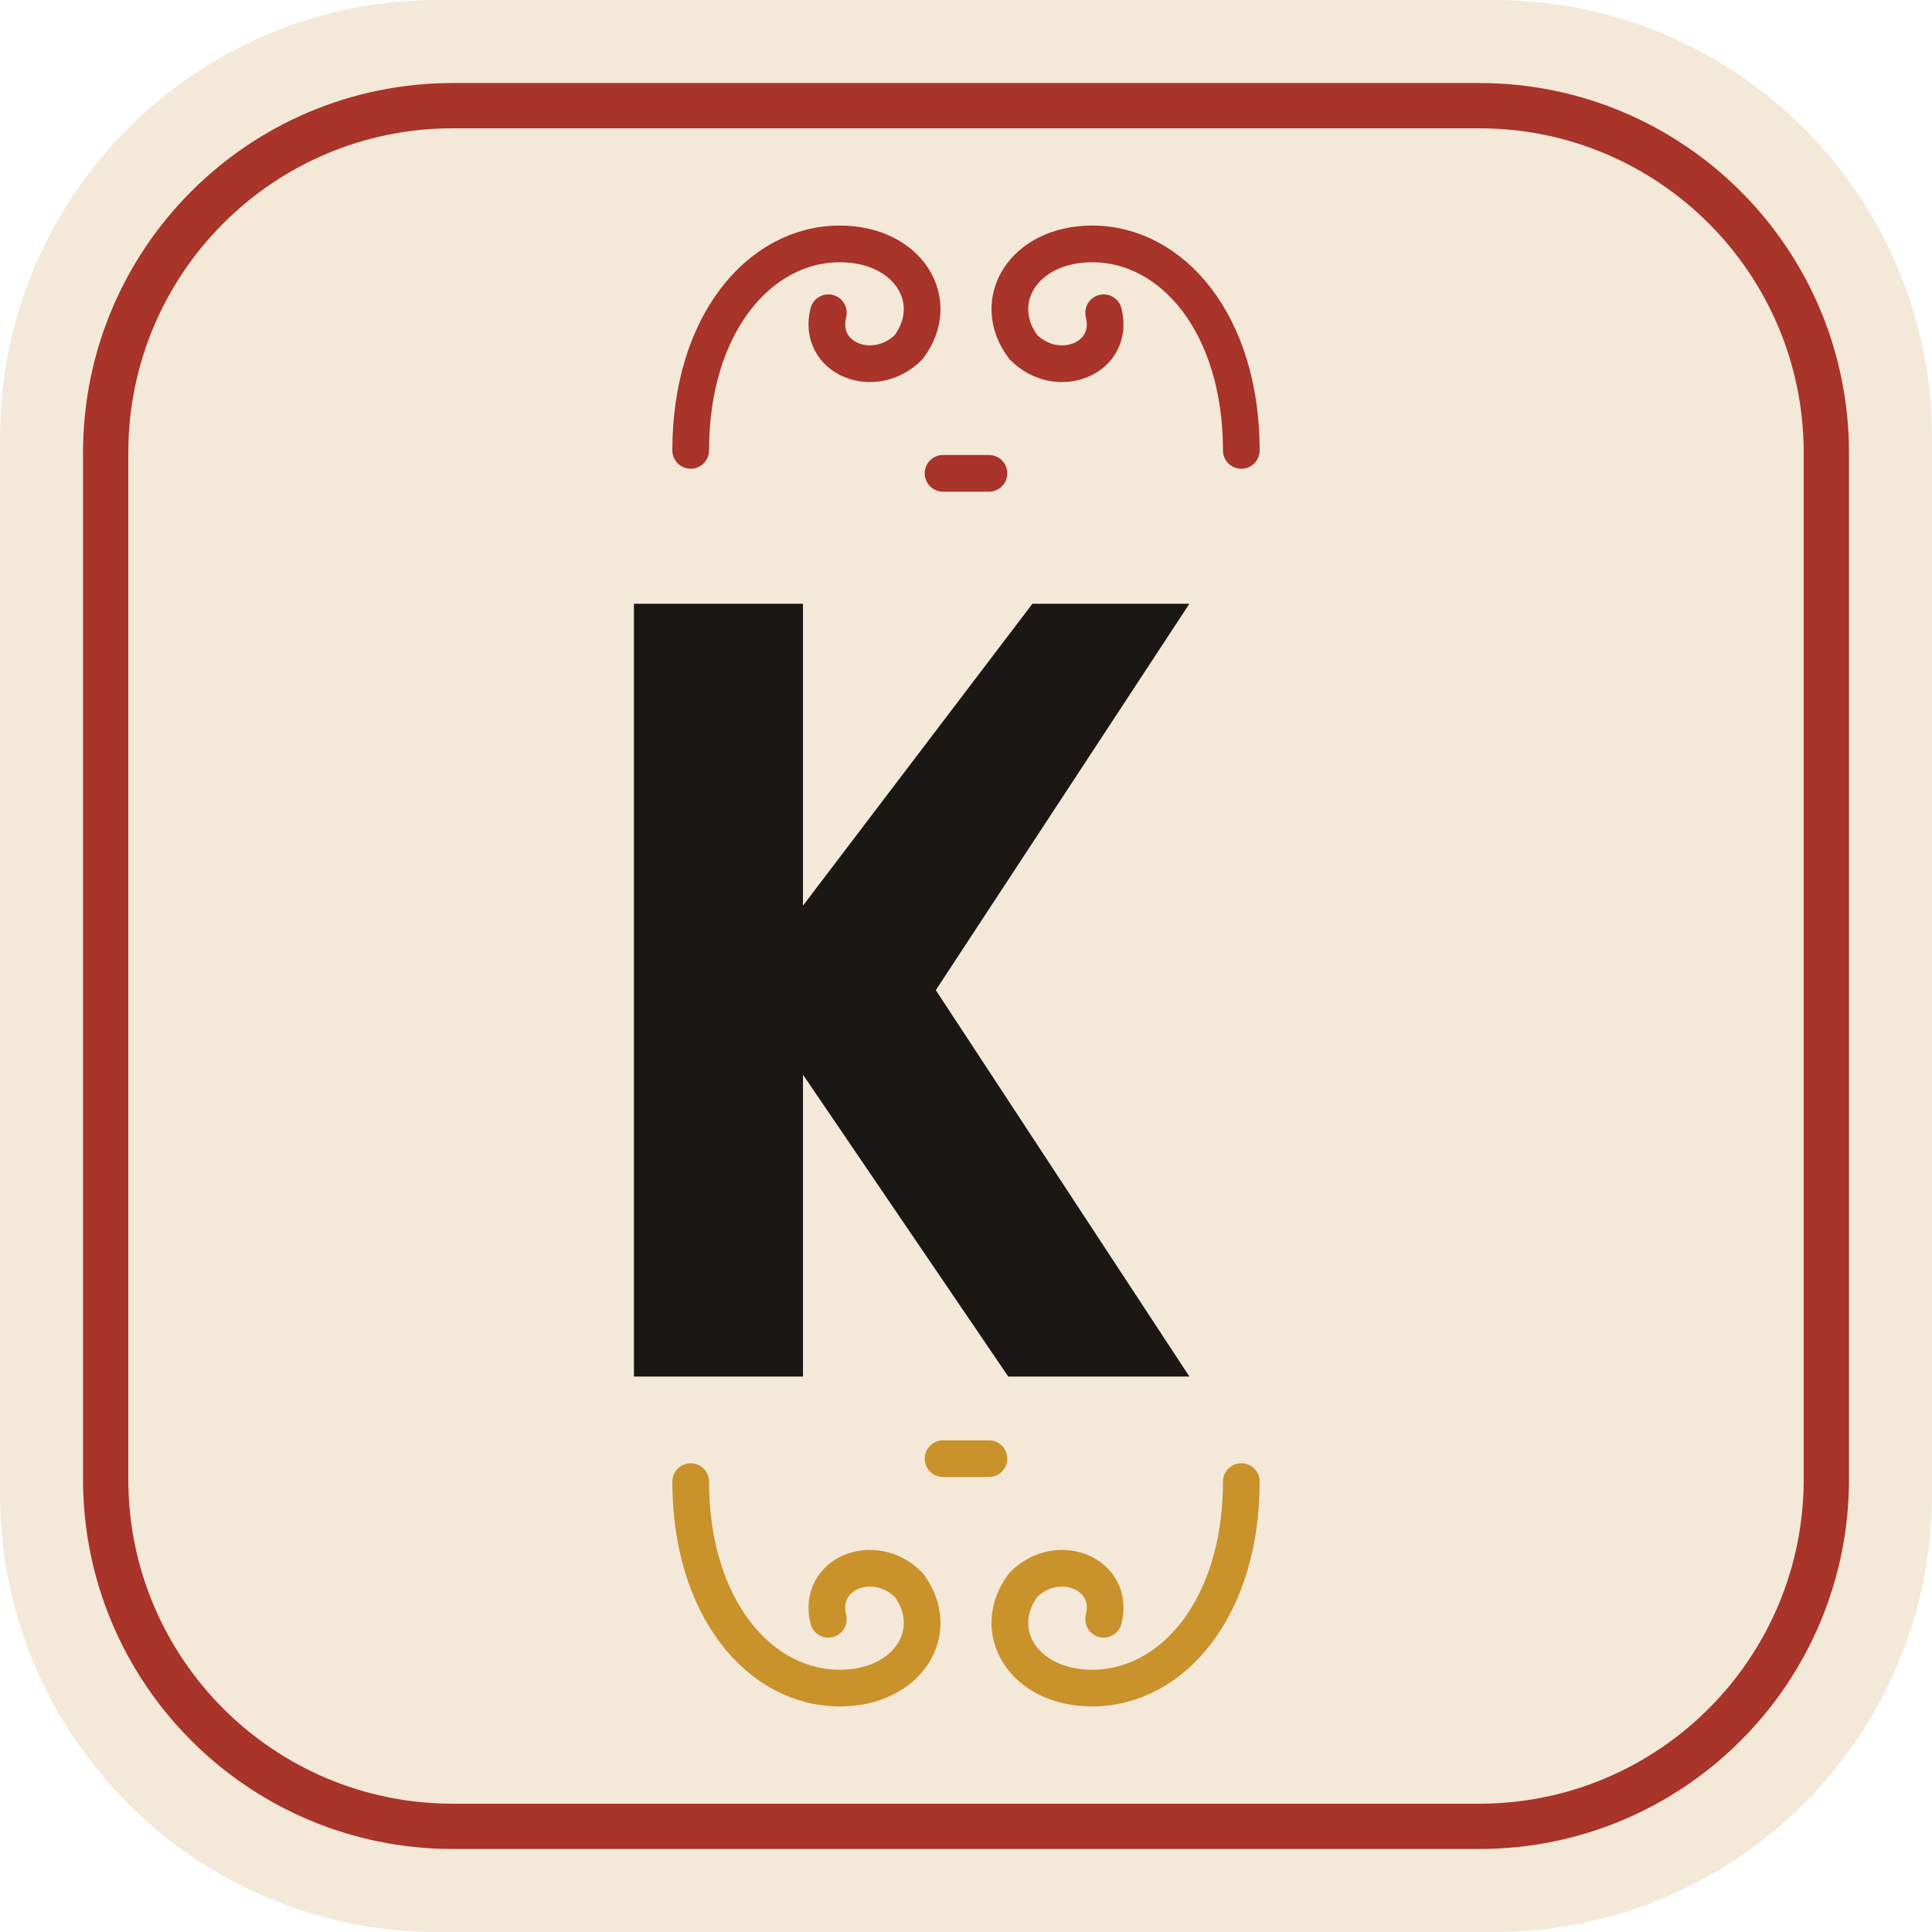
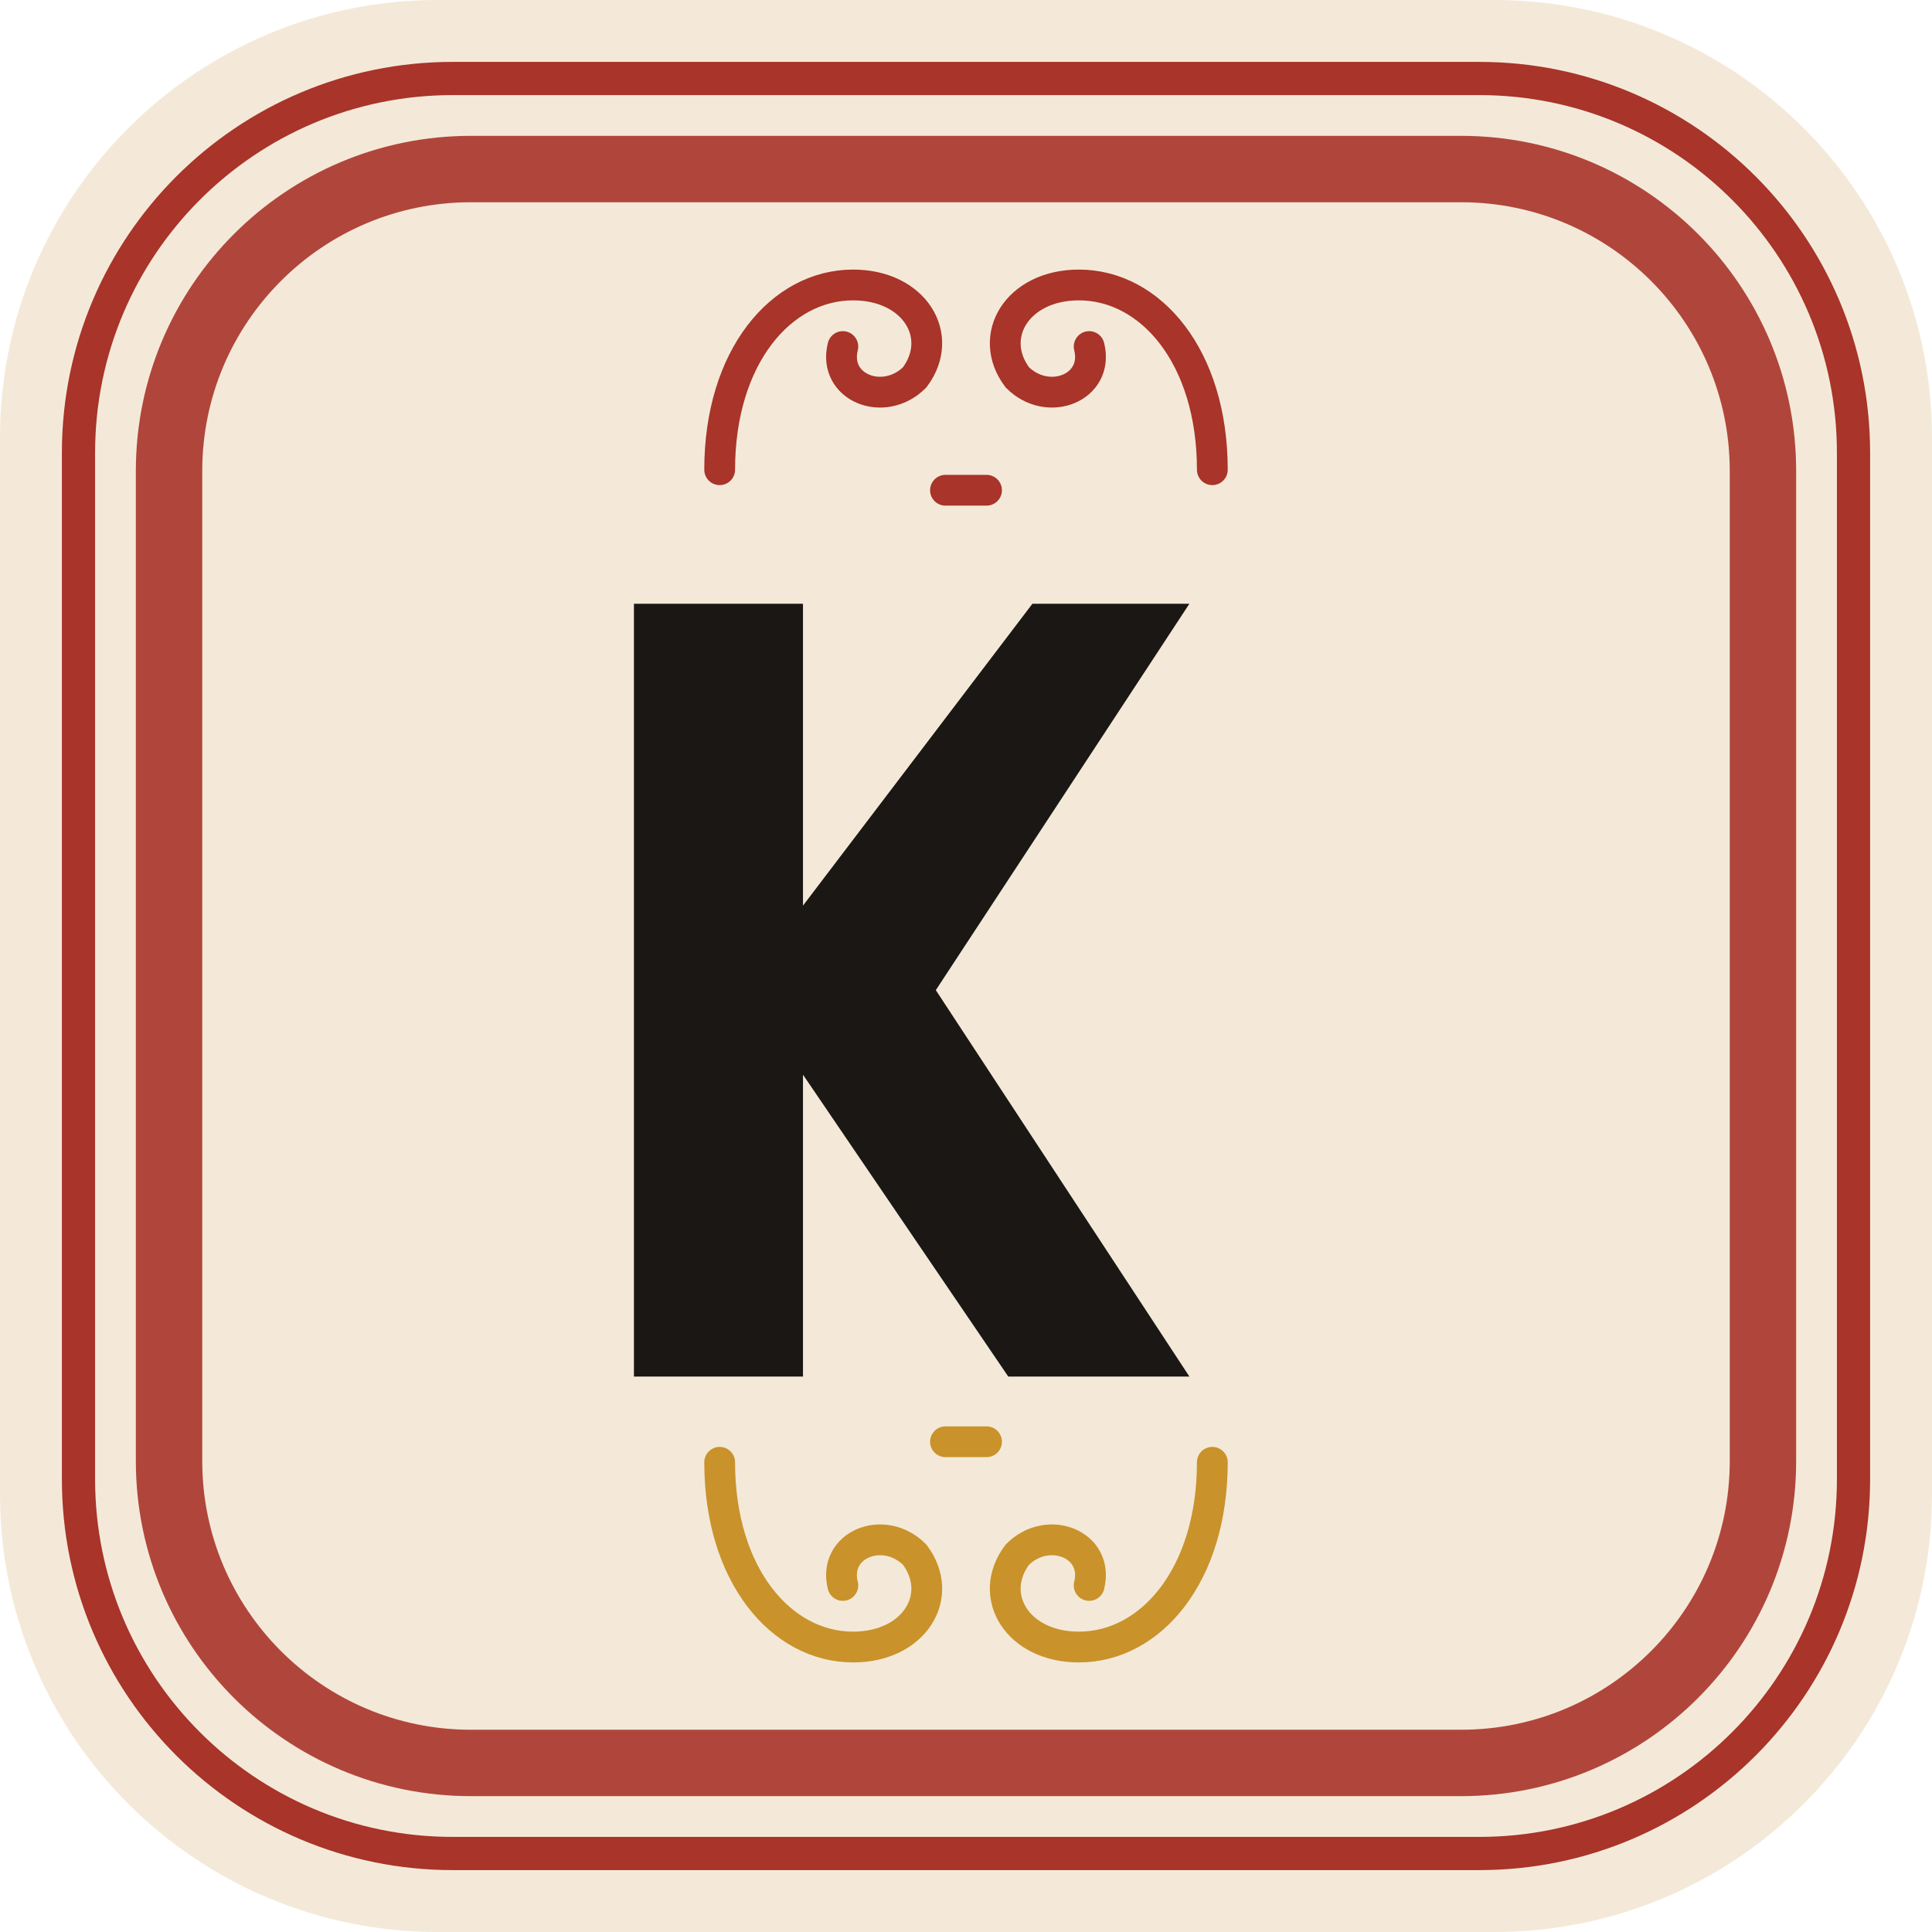
<svg xmlns="http://www.w3.org/2000/svg" viewBox="0 0 64 64" role="img" aria-label="Kadam">
  <defs>
    <path id="kadam-horn" d="M0 20 C0 9 6 2 13 2 C19 2 22 7 19 11 C16 14 11 12 12 8" />
  </defs>
  <rect width="64" height="64" rx="14.5" fill="#F4E9D8" />
-   <rect x="3.5" y="3.5" width="57" height="57" rx="11.5" fill="none" stroke="#A8342A" stroke-width="1.5" />
-   <g id="kadam-ornament" fill="none" stroke-linecap="round" stroke-width="3.2">
-     <g transform="translate(32 11.5) scale(0.38) translate(-24 -11)" stroke="#A8342A">
+   <rect x="2.6" y="2.6" width="58.8" height="58.8" rx="12.4" fill="none" stroke="#A8342A" stroke-width="1.1" />
+   <rect x="5.6" y="5.6" width="52.8" height="52.8" rx="10" fill="none" stroke="#A8342A" stroke-width="2.2" opacity="0.9" />
+   <g id="kadam-ornament" fill="none" stroke-linecap="round" stroke-width="3">
+     <g transform="translate(32 12.5) scale(0.34) translate(-24 -11)" stroke="#A8342A">
      <use href="#kadam-horn" />
      <use href="#kadam-horn" transform="translate(48 0) scale(-1 1)" />
      <path d="M22 22 L26 22" />
    </g>
-     <g transform="translate(32 52.5) rotate(180) scale(0.38) translate(-24 -11)" stroke="#C9922B">
+     <g transform="translate(32 51.5) rotate(180) scale(0.34) translate(-24 -11)" stroke="#C9922B">
      <use href="#kadam-horn" />
      <use href="#kadam-horn" transform="translate(48 0) scale(-1 1)" />
      <path d="M22 22 L26 22" />
    </g>
  </g>
  <g transform="translate(21 20) scale(0.40)">
    <path fill="#1A1714" d="M0 0 L14 0 L14 25 L33 0 L46 0 L25 32 L46 64 L31 64 L14 39 L14 64 L0 64 Z" />
  </g>
</svg>
